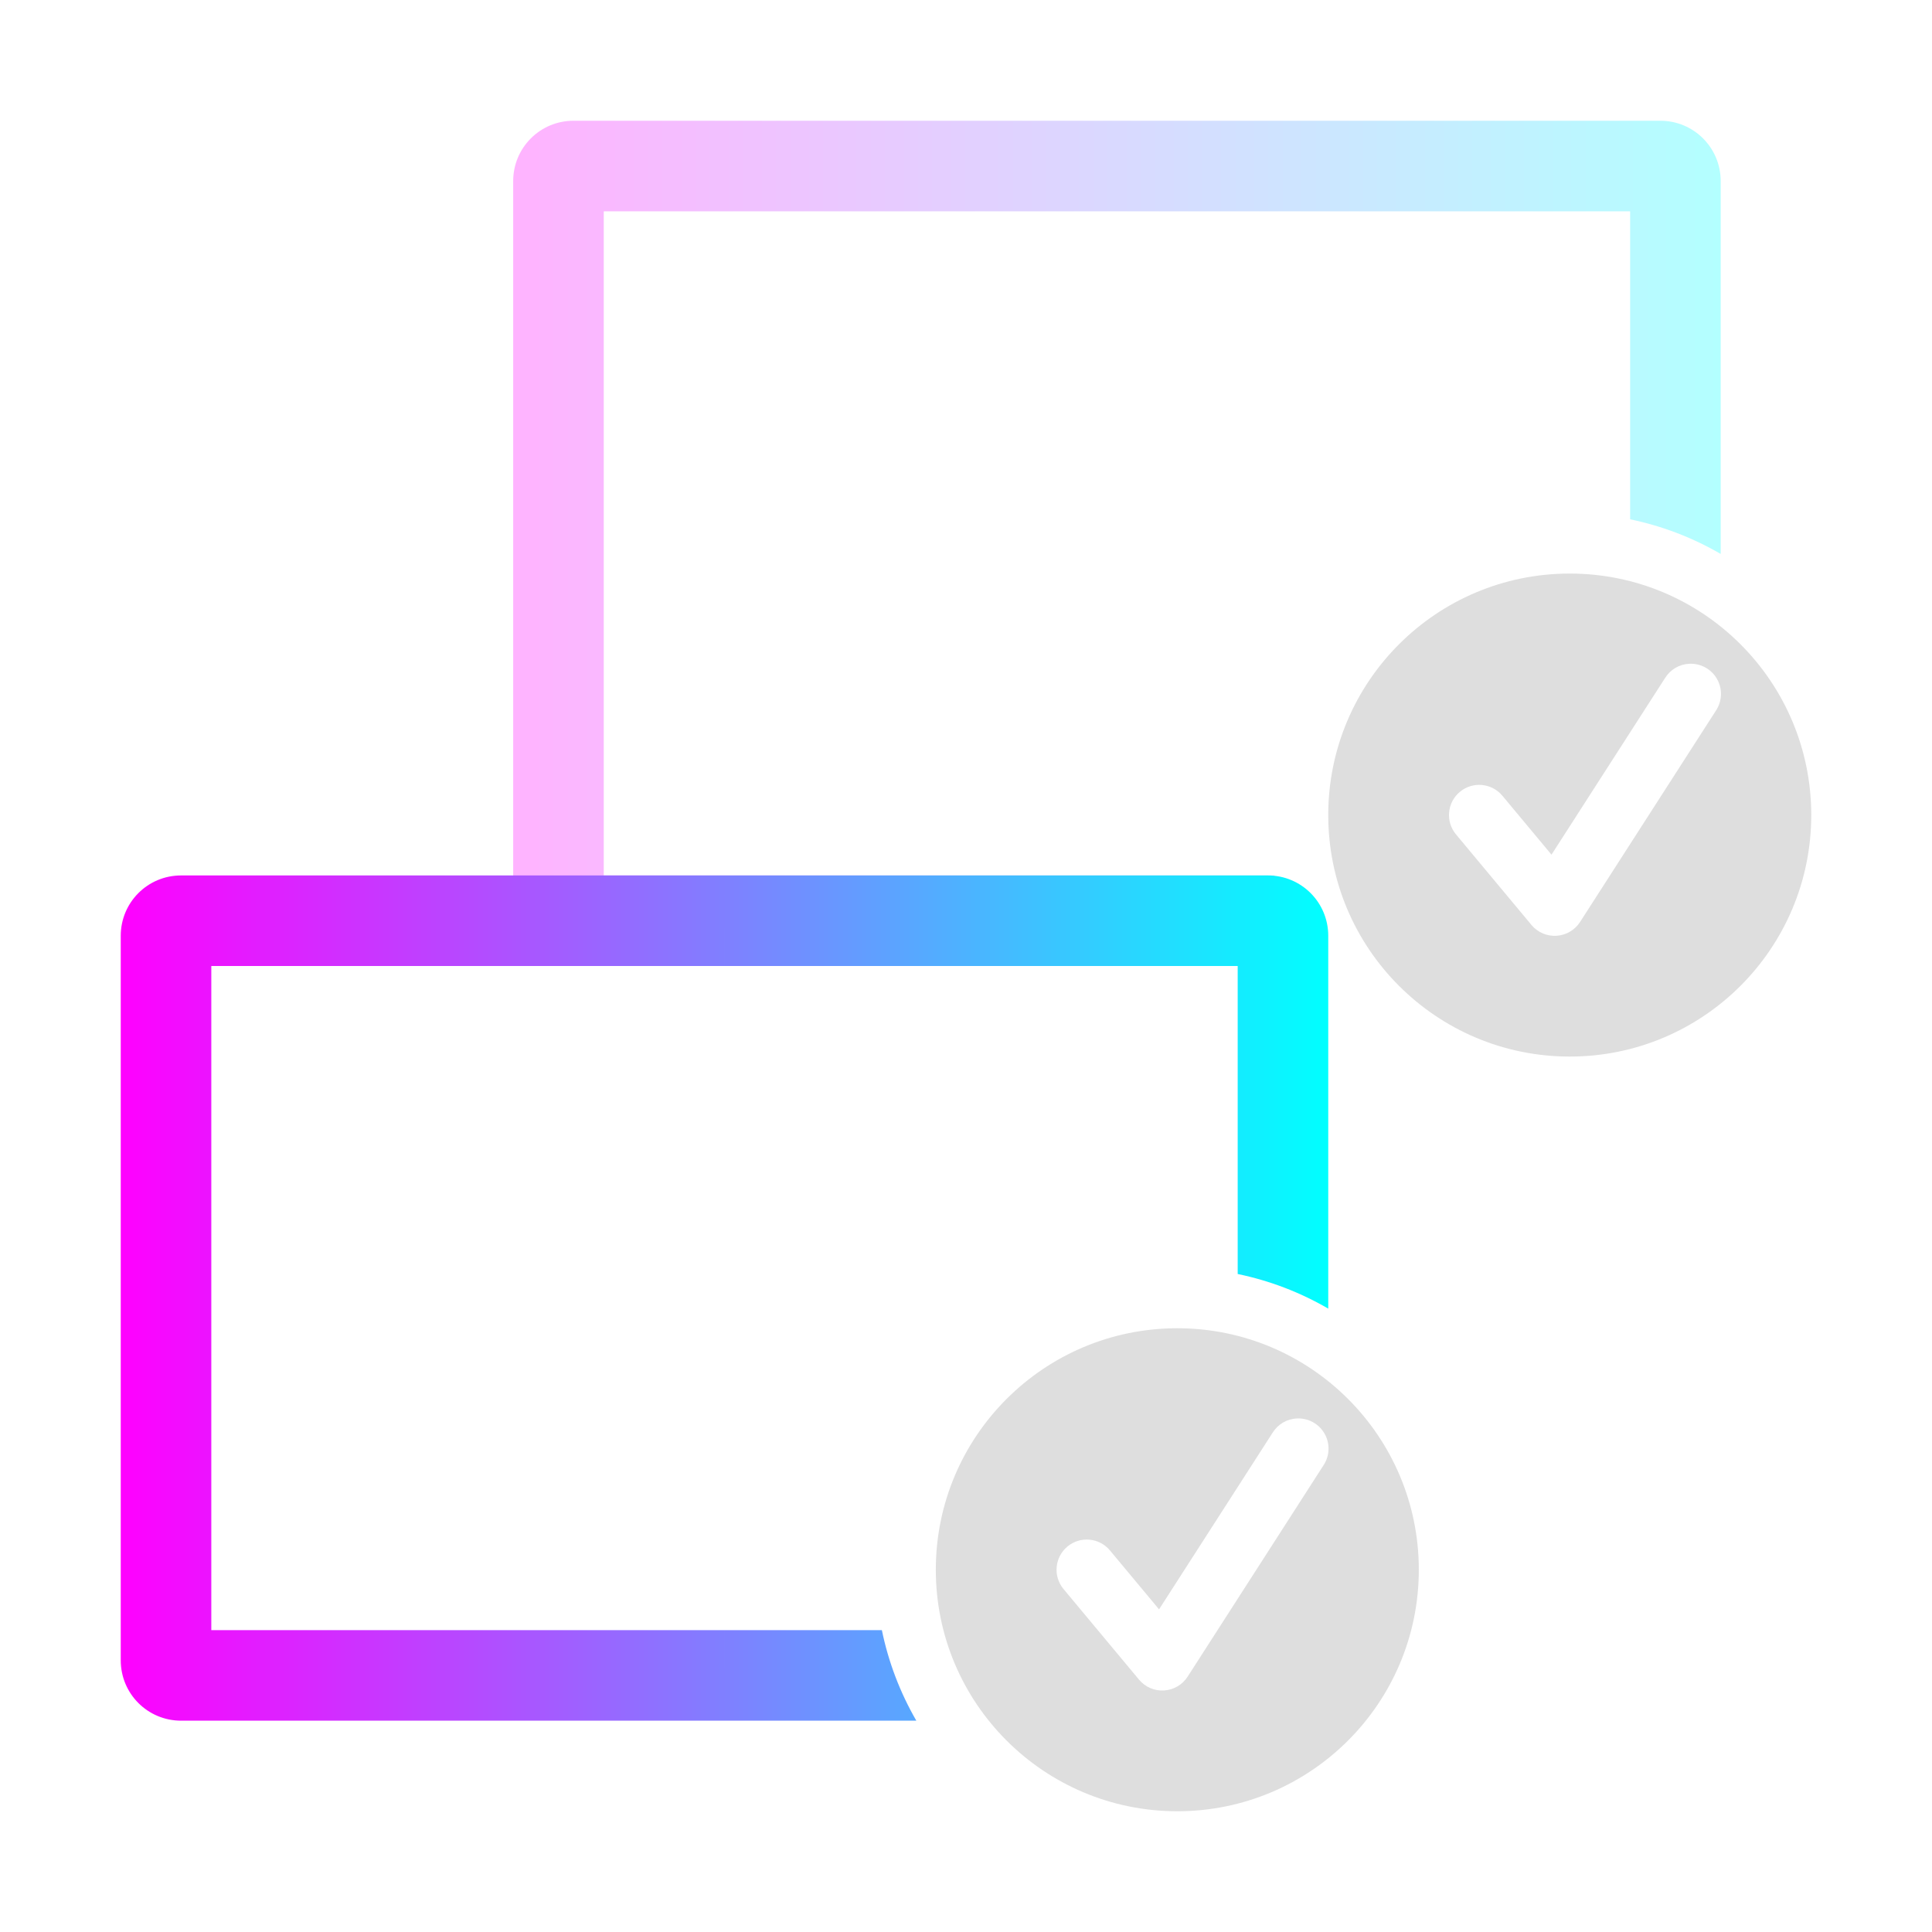
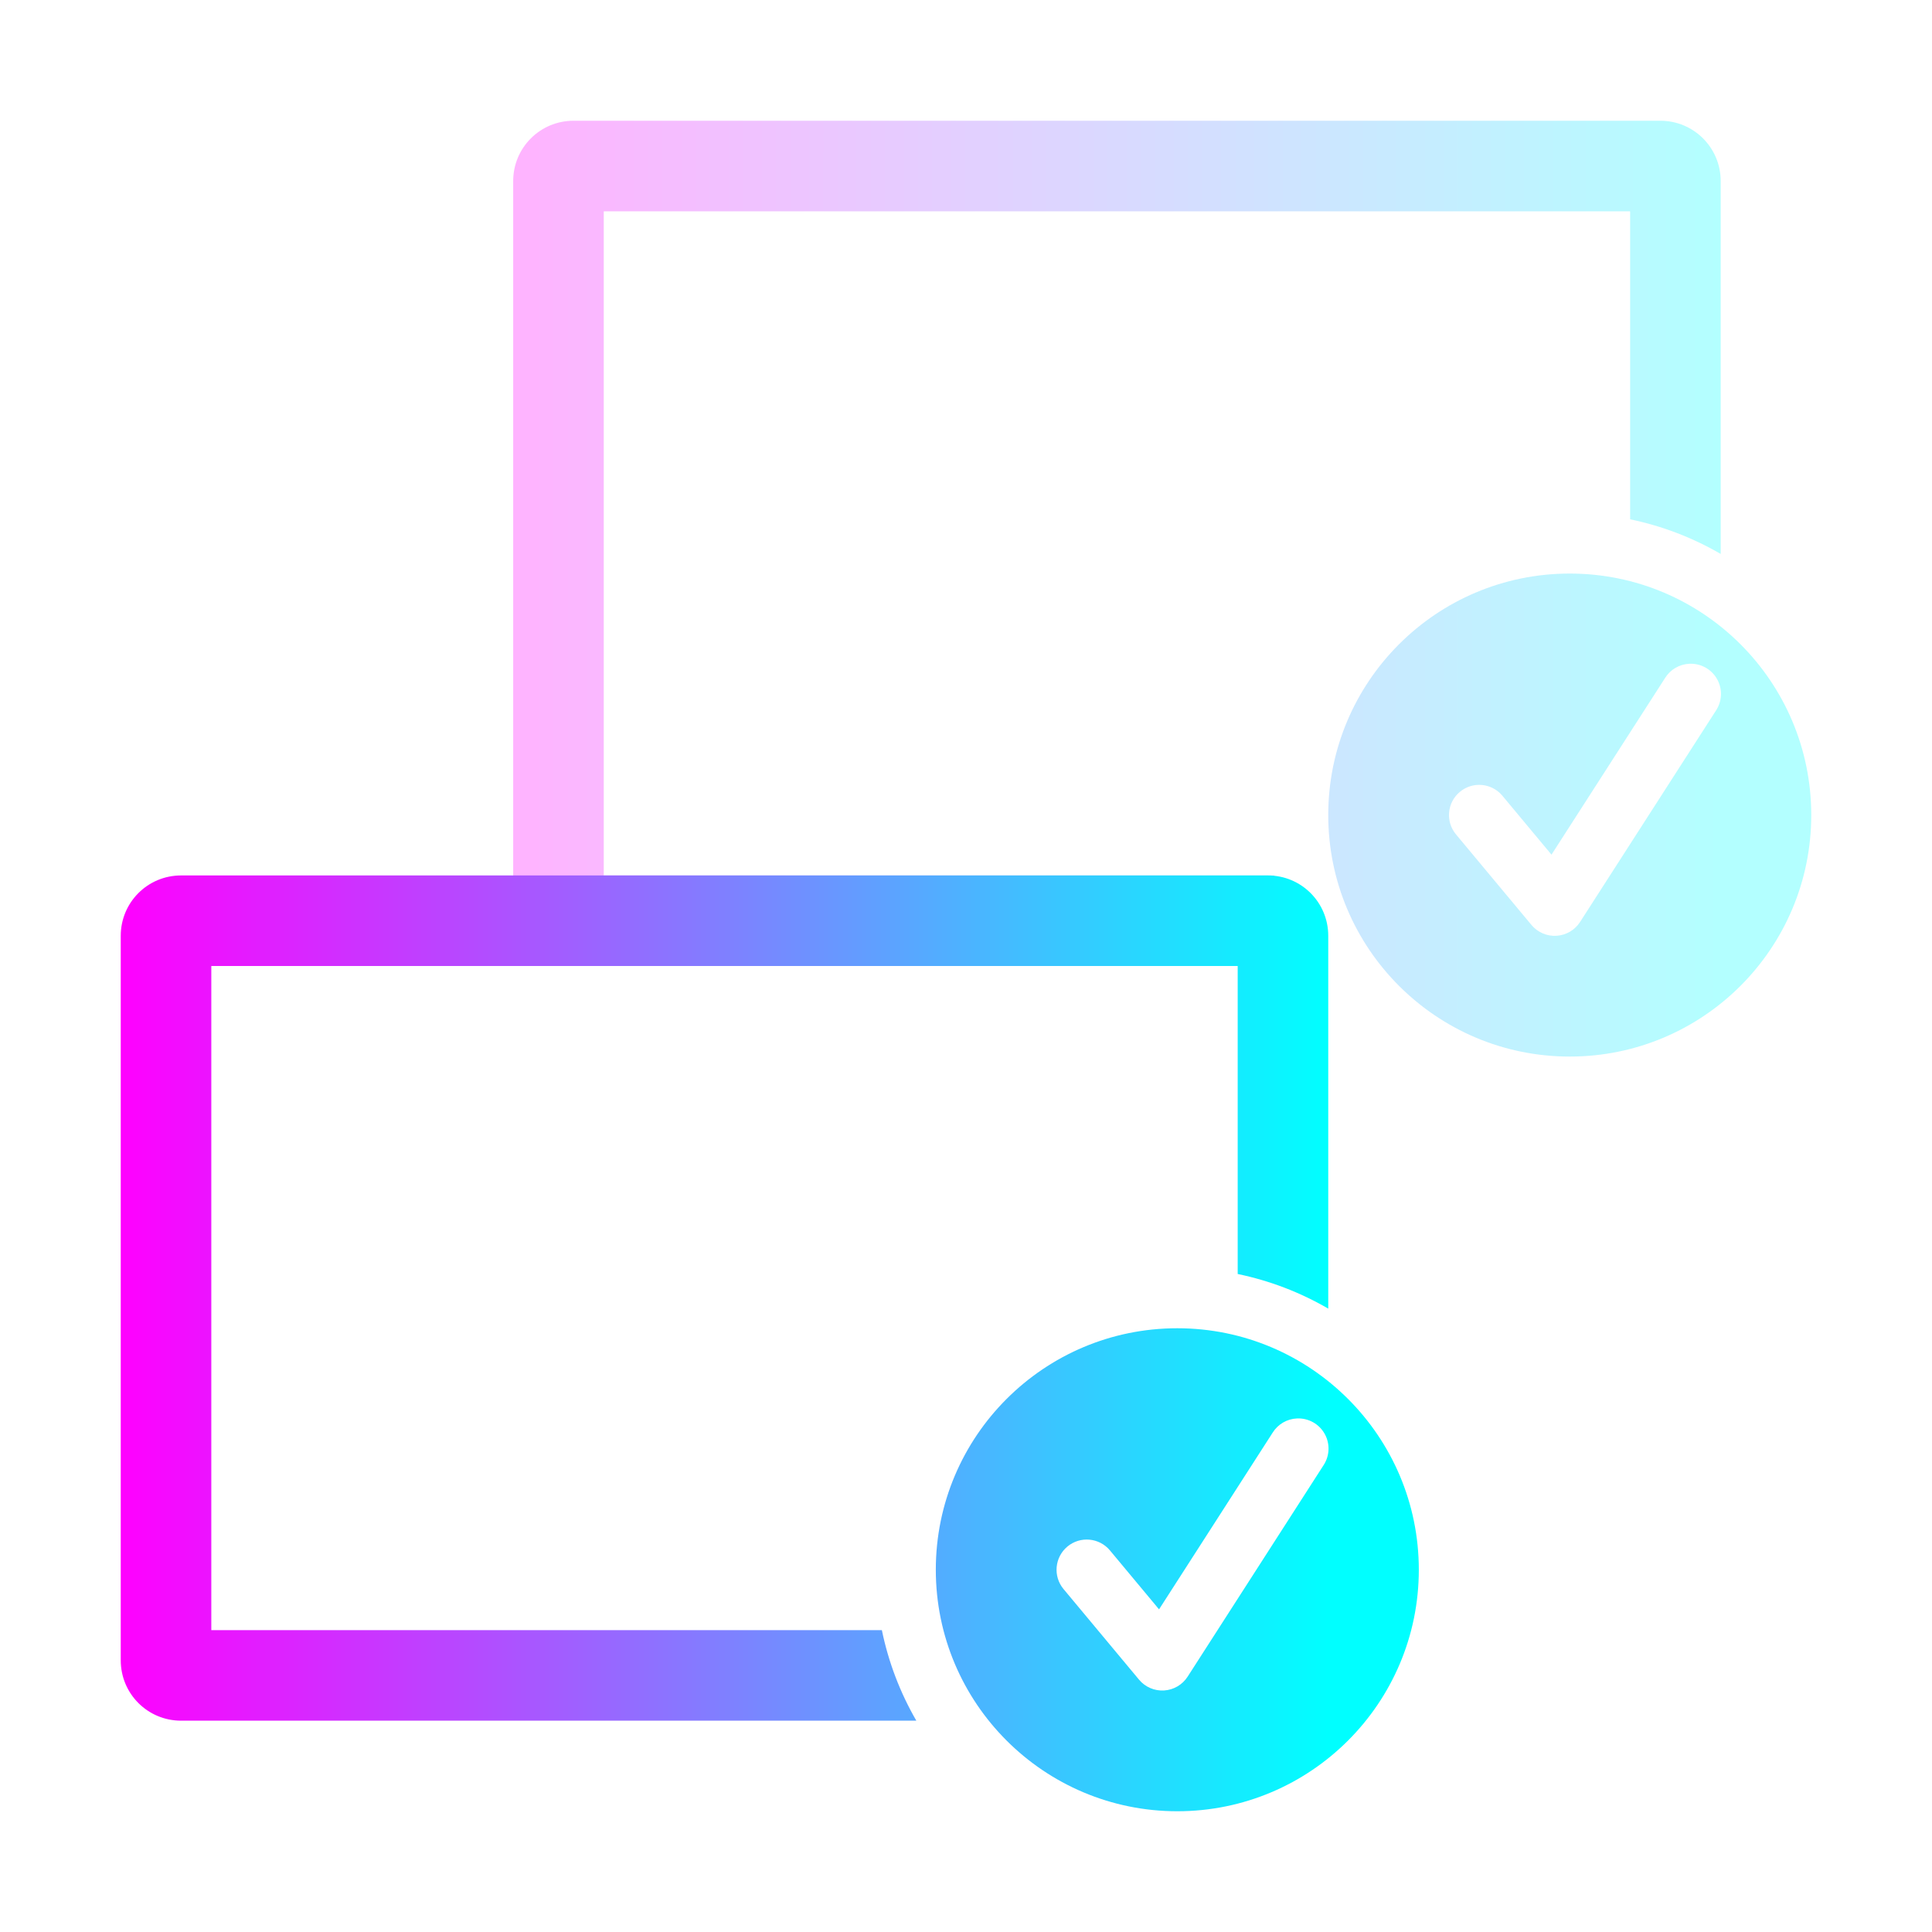
<svg xmlns="http://www.w3.org/2000/svg" xmlns:xlink="http://www.w3.org/1999/xlink" id="svg277" width="64" height="64" version="1.1">
  <defs id="defs67">
    <linearGradient id="linearGradient203">
      <stop style="stop-color:#ff00ff;stop-opacity:1" offset="0" id="stop199" />
      <stop style="stop-color:#00ffff;stop-opacity:1" offset="1" id="stop201" />
    </linearGradient>
    <linearGradient id="linearGradient195">
      <stop style="stop-color:#ff00ff;stop-opacity:1" offset="0" id="stop191" />
      <stop style="stop-color:#00ffff;stop-opacity:1" offset="1" id="stop193" />
    </linearGradient>
    <linearGradient id="linearGradient187">
      <stop style="stop-color:#ff00ff;stop-opacity:1" offset="0" id="stop183" />
      <stop style="stop-color:#00ffff;stop-opacity:1" offset="1" id="stop185" />
    </linearGradient>
    <linearGradient id="linearGradient179">
      <stop style="stop-color:#ff00ff;stop-opacity:1" offset="0" id="stop175" />
      <stop style="stop-color:#00ffff;stop-opacity:1" offset="1" id="stop177" />
    </linearGradient>
    <linearGradient id="linearGradient171">
      <stop style="stop-color:#ff00ff;stop-opacity:1" offset="0" id="stop167" />
      <stop style="stop-color:#00ffff;stop-opacity:1" offset="1" id="stop169" />
    </linearGradient>
    <linearGradient id="linearGradient163">
      <stop style="stop-color:#ff00ff;stop-opacity:1" offset="0" id="stop159" />
      <stop style="stop-color:#00ffff;stop-opacity:1" offset="1" id="stop161" />
    </linearGradient>
    <linearGradient id="linearGradient155">
      <stop style="stop-color:#ff00ff;stop-opacity:1" offset="0" id="stop151" />
      <stop style="stop-color:#00ffff;stop-opacity:1" offset="1" id="stop153" />
    </linearGradient>
    <linearGradient id="linearGradient147">
      <stop style="stop-color:#ff00ff;stop-opacity:1" offset="0" id="stop143" />
      <stop style="stop-color:#00ffff;stop-opacity:1" offset="1" id="stop145" />
    </linearGradient>
    <linearGradient id="linearGradient139">
      <stop style="stop-color:#00ffff;stop-opacity:1" offset="0" id="stop135" />
      <stop style="stop-color:#ff00ff;stop-opacity:1" offset="1" id="stop137" />
    </linearGradient>
    <linearGradient id="linearGradient131">
      <stop style="stop-color:#ff00ff;stop-opacity:1" offset="0" id="stop127" />
      <stop style="stop-color:#00ffff;stop-opacity:1" offset="1" id="stop129" />
    </linearGradient>
    <linearGradient id="linearGradient123">
      <stop style="stop-color:#ff00ff;stop-opacity:1" offset="0" id="stop119" />
      <stop style="stop-color:#00ffff;stop-opacity:1" offset="1" id="stop121" />
    </linearGradient>
    <linearGradient id="linearGradient115">
      <stop style="stop-color:#ff00ff;stop-opacity:1;" offset="0" id="stop111" />
      <stop style="stop-color:#00ffff;stop-opacity:1" offset="1" id="stop113" />
    </linearGradient>
    <linearGradient id="linearGradient99">
      <stop style="stop-color:#ff00ff;stop-opacity:1" offset="0" id="stop95" />
      <stop style="stop-color:#00ffff;stop-opacity:1" offset="1" id="stop97" />
    </linearGradient>
    <linearGradient id="linearGradient91">
      <stop style="stop-color:#ff00ff;stop-opacity:1" offset="0" id="stop87" />
      <stop style="stop-color:#00ffff;stop-opacity:1" offset="1" id="stop89" />
    </linearGradient>
    <linearGradient id="linearGradient83">
      <stop style="stop-color:#ff00ff;stop-opacity:1" offset="0" id="stop79" />
      <stop style="stop-color:#00ffff;stop-opacity:1" offset="1" id="stop81" />
    </linearGradient>
    <linearGradient id="linearGradient75">
      <stop style="stop-color:#ff00ff;stop-opacity:1" offset="0" id="stop71" />
      <stop style="stop-color:#00ffff;stop-opacity:1" offset="1" id="stop73" />
    </linearGradient>
    <linearGradient xlink:href="#linearGradient75" id="linearGradient77" x1="4" y1="43" x2="44" y2="43" gradientUnits="userSpaceOnUse" />
    <linearGradient xlink:href="#linearGradient83" id="linearGradient85" x1="17" y1="18" x2="57" y2="18" gradientUnits="userSpaceOnUse" />
    <linearGradient xlink:href="#linearGradient91" id="linearGradient93" x1="68" y1="43" x2="108" y2="43" gradientUnits="userSpaceOnUse" />
    <linearGradient xlink:href="#linearGradient99" id="linearGradient101" x1="81" y1="18" x2="121" y2="18" gradientUnits="userSpaceOnUse" />
    <linearGradient xlink:href="#linearGradient115" id="linearGradient117" x1="132" y1="43" x2="172" y2="43" gradientUnits="userSpaceOnUse" />
    <linearGradient xlink:href="#linearGradient123" id="linearGradient125" x1="145" y1="18" x2="185" y2="18" gradientUnits="userSpaceOnUse" />
    <linearGradient xlink:href="#linearGradient131" id="linearGradient133" x1="196" y1="31.5" x2="219" y2="31.5" gradientUnits="userSpaceOnUse" />
    <linearGradient xlink:href="#linearGradient139" id="linearGradient141" x1="-35" y1="31.5" x2="-29" y2="31.5" gradientUnits="userSpaceOnUse" />
    <linearGradient xlink:href="#linearGradient147" id="linearGradient149" x1="229" y1="31.5" x2="252" y2="31.5" gradientUnits="userSpaceOnUse" />
    <linearGradient xlink:href="#linearGradient155" id="linearGradient157" x1="260" y1="31.5" x2="283" y2="31.5" gradientUnits="userSpaceOnUse" />
    <linearGradient xlink:href="#linearGradient163" id="linearGradient165" x1="-35" y1="31.5" x2="-29" y2="31.5" gradientUnits="userSpaceOnUse" />
    <linearGradient xlink:href="#linearGradient171" id="linearGradient173" x1="293" y1="31.5" x2="316" y2="31.5" gradientUnits="userSpaceOnUse" />
    <linearGradient xlink:href="#linearGradient179" id="linearGradient181" x1="324" y1="31.5" x2="380" y2="31.5" gradientUnits="userSpaceOnUse" />
    <linearGradient xlink:href="#linearGradient187" id="linearGradient189" x1="388" y1="31.5" x2="444" y2="31.5" gradientUnits="userSpaceOnUse" />
    <linearGradient xlink:href="#linearGradient195" id="linearGradient197" x1="452" y1="31.5" x2="508" y2="31.5" gradientUnits="userSpaceOnUse" />
    <linearGradient xlink:href="#linearGradient203" id="linearGradient205" x1="516" y1="31.5" x2="572" y2="31.5" gradientUnits="userSpaceOnUse" />
  </defs>
  <g id="osd-shutd-screen" transform="translate(128)">
    <rect style="opacity:0.001" id="rect2" width="64" height="64" x="0" y="0" />
    <g id="g14" transform="translate(13,-28)">
      <path style="fill:url(#linearGradient125);fill-opacity:1;opacity:0.3" id="rect6" d="M 147 4 C 145.892 4 145 4.892 145 6 L 145 30 C 145 31.108 145.892 32 147 32 L 171.355 32 A 10 10 0 0 1 170.213 29 L 148 29 L 148 7 L 182 7 L 182 17.203 A 10 10 0 0 1 185 18.35 L 185 6 C 185 4.892 184.108 4 183 4 L 147 4 z" transform="translate(-141,28)" />
    </g>
    <g id="g20" transform="translate(20,-5)">
      <path style="fill:#00a698;fill-opacity:1" id="circle18" d="M 180 19 A 8 8 0 0 0 172 27 A 8 8 0 0 0 180 35 A 8 8 0 0 0 188 27 A 8 8 0 0 0 180 19 z M 182.99 22.986 A 1 1 0 0 1 183.707 24.707 L 181.414 27 L 183.707 29.293 A 1 1 0 1 1 182.293 30.707 L 180 28.414 L 177.707 30.707 A 1 1 0 1 1 176.293 29.293 L 178.586 27 L 176.293 24.707 A 1 1 0 0 1 176.99 22.99 A 1 1 0 0 1 177.707 23.293 L 180 25.586 L 182.293 23.293 A 1 1 0 0 1 182.99 22.986 z" transform="translate(-148,5)" />
    </g>
    <g id="g32" transform="translate(0,-3)">
-       <path style="fill:url(#linearGradient117);fill-opacity:1" id="rect24" d="M 134 29 C 132.892 29 132 29.892 132 31 L 132 55 C 132 56.108 132.892 57 134 57 L 158.355 57 A 10 10 0 0 1 157.213 54 L 135 54 L 135 32 L 169 32 L 169 42.203 A 10 10 0 0 1 172 43.35 L 172 31 C 172 29.892 171.108 29 170 29 L 134 29 z" transform="translate(-128,3)" />
+       <path style="fill:url(#linearGradient117);fill-opacity:1" d="M 134 29 C 132.892 29 132 29.892 132 31 L 132 55 C 132 56.108 132.892 57 134 57 L 158.355 57 A 10 10 0 0 1 157.213 54 L 135 54 L 135 32 L 169 32 L 169 42.203 A 10 10 0 0 1 172 43.35 L 172 31 C 172 29.892 171.108 29 170 29 L 134 29 z M 167 44 A 8 8 0 0 0 159 52 A 8 8 0 0 0 167 60 A 8 8 0 0 0 175 52 A 8 8 0 0 0 167 44 z M 170.965 46.988 A 1 1 0 0 1 171.842 48.541 L 167.342 55.541 A 1 1 0 0 1 165.732 55.641 L 163.232 52.641 A 1 1 0 1 1 164.768 51.359 L 166.395 53.312 L 170.158 47.459 A 1 1 0 0 1 170.965 46.988 z " transform="translate(-128,3)" id="rect24" />
    </g>
-     <g id="g38" transform="translate(7,20)">
-       <path style="fill:#dedede;fill-opacity:1" id="circle36" d="M 167 44 A 8 8 0 0 0 159 52 A 8 8 0 0 0 167 60 A 8 8 0 0 0 175 52 A 8 8 0 0 0 167 44 z M 170.965 46.988 A 1 1 0 0 1 171.842 48.541 L 167.342 55.541 A 1 1 0 0 1 165.732 55.641 L 163.232 52.641 A 1 1 0 1 1 164.768 51.359 L 166.395 53.312 L 170.158 47.459 A 1 1 0 0 1 170.965 46.988 z" transform="translate(-135,-20)" />
-     </g>
+     <g id="g38" transform="translate(7,20)" />
  </g>
  <g id="osd-shutd-laptop" transform="translate(64)">
    <rect style="opacity:0.001" id="rect45" width="64" height="64" x="0" y="0" />
    <g id="g57" transform="translate(13,-28)">
-       <path style="fill:url(#linearGradient101);fill-opacity:1;opacity:0.3" id="rect49" d="M 83 4 C 81.892 4 81 4.892 81 6 L 81 30 C 81 31.108 81.892 32 83 32 L 107.355 32 A 10 10 0 0 1 106.213 29 L 84 29 L 84 7 L 118 7 L 118 17.203 A 10 10 0 0 1 121 18.35 L 121 6 C 121 4.892 120.108 4 119 4 L 83 4 z" transform="translate(-77,28)" />
+       <path style="fill:url(#linearGradient101);fill-opacity:1;opacity:0.3" d="M 83 4 C 81.892 4 81 4.892 81 6 L 81 30 C 81 31.108 81.892 32 83 32 L 107.355 32 A 10 10 0 0 1 106.213 29 L 84 29 L 84 7 L 118 7 L 118 17.203 A 10 10 0 0 1 121 18.35 L 121 6 C 121 4.892 120.108 4 119 4 L 83 4 z M 116 19 A 8 8 0 0 0 108 27 A 8 8 0 0 0 116 35 A 8 8 0 0 0 124 27 A 8 8 0 0 0 116 19 z M 119.965 21.988 A 1 1 0 0 1 120.842 23.541 L 116.342 30.541 A 1 1 0 0 1 114.732 30.641 L 112.232 27.641 A 1 1 0 1 1 113.768 26.359 L 115.395 28.312 L 119.158 22.459 A 1 1 0 0 1 119.965 21.988 z " transform="translate(-77,28)" id="rect49" />
    </g>
    <g id="g69" transform="translate(0,-3)">
      <path style="fill:url(#linearGradient93);fill-opacity:1" id="rect61" d="M 70 29 C 68.892 29 68 29.892 68 31 L 68 55 C 68 56.108 68.892 57 70 57 L 94.355 57 A 10 10 0 0 1 93.213 54 L 71 54 L 71 32 L 105 32 L 105 42.203 A 10 10 0 0 1 108 43.35 L 108 31 C 108 29.892 107.108 29 106 29 L 70 29 z" transform="translate(-64,3)" />
    </g>
    <g id="g79" transform="translate(13,-25)">
-       <g id="g75" transform="translate(7,20)">
-         <path style="fill:#dedede;fill-opacity:1" id="circle73" d="M 116 19 A 8 8 0 0 0 108 27 A 8 8 0 0 0 116 35 A 8 8 0 0 0 124 27 A 8 8 0 0 0 116 19 z M 119.965 21.988 A 1 1 0 0 1 120.842 23.541 L 116.342 30.541 A 1 1 0 0 1 114.732 30.641 L 112.232 27.641 A 1 1 0 1 1 113.768 26.359 L 115.395 28.312 L 119.158 22.459 A 1 1 0 0 1 119.965 21.988 z" transform="translate(-84,5)" />
-       </g>
+       <g id="g75" transform="translate(7,20)" />
    </g>
    <g id="g89" transform="translate(-13,25)">
      <g id="g85" transform="translate(20,-5)">
        <path style="fill:#00a698;fill-opacity:1" id="circle83" d="M 103 44 A 8 8 0 0 0 95 52 A 8 8 0 0 0 103 60 A 8 8 0 0 0 111 52 A 8 8 0 0 0 103 44 z M 105.99 47.986 A 1 1 0 0 1 106.707 49.707 L 104.414 52 L 106.707 54.293 A 1 1 0 1 1 105.293 55.707 L 103 53.414 L 100.707 55.707 A 1 1 0 1 1 99.293 54.293 L 101.586 52 L 99.293 49.707 A 1 1 0 0 1 99.99 47.99 A 1 1 0 0 1 100.707 48.293 L 103 50.586 L 105.293 48.293 A 1 1 0 0 1 105.99 47.986 z" transform="translate(-71,-20)" />
      </g>
    </g>
  </g>
  <g id="osd-duplicate">
    <rect style="opacity:0.001" id="rect92" width="64" height="64" x="0" y="0" />
    <g id="g104" transform="translate(13,-28)">
-       <path style="fill:url(#linearGradient85);fill-opacity:1;opacity:0.3" id="rect96" d="M 19 4 C 17.892 4 17 4.892 17 6 L 17 30 C 17 31.108 17.892 32 19 32 L 43.355 32 A 10 10 0 0 1 42.213 29 L 20 29 L 20 7 L 54 7 L 54 17.203 A 10 10 0 0 1 57 18.35 L 57 6 C 57 4.892 56.108 4 55 4 L 19 4 z" transform="translate(-13,28)" />
+       <path style="fill:url(#linearGradient85);fill-opacity:1;opacity:0.3" d="M 19 4 C 17.892 4 17 4.892 17 6 L 17 30 C 17 31.108 17.892 32 19 32 L 43.355 32 A 10 10 0 0 1 42.213 29 L 20 29 L 20 7 L 54 7 L 54 17.203 A 10 10 0 0 1 57 18.35 L 57 6 C 57 4.892 56.108 4 55 4 L 19 4 z M 52 19 A 8 8 0 0 0 44 27 A 8 8 0 0 0 52 35 A 8 8 0 0 0 60 27 A 8 8 0 0 0 52 19 z M 55.965 21.988 A 1 1 0 0 1 56.842 23.541 L 52.342 30.541 A 1 1 0 0 1 50.732 30.641 L 48.232 27.641 A 1 1 0 1 1 49.768 26.359 L 51.395 28.312 L 55.158 22.459 A 1 1 0 0 1 55.965 21.988 z " transform="translate(-13,28)" id="rect96" />
    </g>
-     <g id="g116" transform="translate(0,-3)">
-       <path style="fill:url(#linearGradient77);fill-opacity:1" id="rect108" d="M 6 29 C 4.892 29 4 29.892 4 31 L 4 55 C 4 56.108 4.892 57 6 57 L 30.355 57 A 10 10 0 0 1 29.213 54 L 7 54 L 7 32 L 41 32 L 41 42.203 A 10 10 0 0 1 44 43.35 L 44 31 C 44 29.892 43.108 29 42 29 L 6 29 z" transform="translate(0,3)" />
-     </g>
+     <g id="g116" transform="translate(0,-3)" />
    <g id="g126" transform="translate(13,-25)">
-       <g id="g122" transform="translate(7,20)">
-         <path style="fill:#dedede;fill-opacity:1" id="circle120" d="M 52 19 A 8 8 0 0 0 44 27 A 8 8 0 0 0 52 35 A 8 8 0 0 0 60 27 A 8 8 0 0 0 52 19 z M 55.965 21.988 A 1 1 0 0 1 56.842 23.541 L 52.342 30.541 A 1 1 0 0 1 50.732 30.641 L 48.232 27.641 A 1 1 0 1 1 49.768 26.359 L 51.395 28.312 L 55.158 22.459 A 1 1 0 0 1 55.965 21.988 z" transform="translate(-20,5)" />
-       </g>
+       <g id="g122" transform="translate(7,20)" />
    </g>
    <g id="g136">
      <g id="g132" transform="translate(7,20)">
-         <path style="fill:#dedede;fill-opacity:1" id="circle130" d="M 39 44 A 8 8 0 0 0 31 52 A 8 8 0 0 0 39 60 A 8 8 0 0 0 47 52 A 8 8 0 0 0 39 44 z M 42.965 46.988 A 1 1 0 0 1 43.842 48.541 L 39.342 55.541 A 1 1 0 0 1 37.732 55.641 L 35.232 52.641 A 1 1 0 1 1 36.768 51.359 L 38.395 53.312 L 42.158 47.459 A 1 1 0 0 1 42.965 46.988 z" transform="translate(-7,-20)" />
+         <g id="g135">
+           <path style="fill:url(#linearGradient77);fill-opacity:1" d="M 6 29 C 4.892 29 4 29.892 4 31 L 4 55 C 4 56.108 4.892 57 6 57 L 30.355 57 A 10 10 0 0 1 29.213 54 L 7 54 L 7 32 L 41 32 L 41 42.203 A 10 10 0 0 1 44 43.35 L 44 31 C 44 29.892 43.108 29 42 29 L 6 29 z M 39 44 A 8 8 0 0 0 31 52 A 8 8 0 0 0 39 60 A 8 8 0 0 0 47 52 A 8 8 0 0 0 39 44 z M 42.965 46.988 A 1 1 0 0 1 43.842 48.541 L 39.342 55.541 A 1 1 0 0 1 37.732 55.641 L 35.232 52.641 A 1 1 0 1 1 36.768 51.359 L 38.395 53.312 L 42.158 47.459 A 1 1 0 0 1 42.965 46.988 z " transform="translate(-7,-20)" id="rect108" />
+         </g>
      </g>
    </g>
  </g>
  <g id="osd-rotate-normal" transform="translate(512)">
    <rect style="opacity:0.001" id="rect139" width="64" height="64" x="0" y="0" />
    <path style="fill:url(#linearGradient205);fill-opacity:1" id="rect143" d="M 518.801 12 C 517.25 12 516 13.242 516 14.785 L 516 48.215 C 516 49.758 517.25 51 518.801 51 L 569.199 51 C 570.75 51 572 49.758 572 48.215 L 572 14.785 C 572 13.242 570.75 12 569.199 12 L 518.801 12 z M 520 16 L 568 16 L 568 47 L 520 47 L 520 16 z" transform="translate(-512)" />
  </g>
  <g id="osd-sbs-left" transform="translate(192)">
    <rect style="opacity:0.001" id="rect152" width="64" height="64" x="-64" y="0" transform="scale(-1,1)" />
    <path style="fill:url(#linearGradient149);fill-opacity:1" id="path156" d="M 229 12 L 229 16 L 248 16 L 248 47 L 229 47 L 229 51 L 249.199 51 C 250.75 51 252 49.758 252 48.215 L 252 14.785 C 252 13.242 250.75 12 249.199 12 L 229 12 z" transform="translate(-192)" />
    <path style="fill:url(#linearGradient133);fill-opacity:1;opacity:0.3" id="path160" d="M 198.801 12 C 197.25 12 196 13.242 196 14.785 L 196 48.215 C 196 49.758 197.25 51 198.801 51 L 219 51 L 219 47 L 200 47 L 200 16 L 219 16 L 219 12 L 198.801 12 z" transform="translate(-192)" />
    <rect style="fill:url(#linearGradient141);fill-opacity:1" id="rect174" width="6" height="49" x="-35" y="7" rx="3" ry="3" transform="scale(-1,1)" />
  </g>
  <g id="osd-sbs-sright" transform="matrix(-1,0,0,1,320,0)">
    <rect style="opacity:0.001" id="rect179" width="64" height="64" x="-64" y="0" transform="scale(-1,1)" />
    <path style="fill:url(#linearGradient157);fill-opacity:1" id="path183" d="M 262.801 12 C 261.25 12 260 13.242 260 14.785 L 260 48.215 C 260 49.758 261.25 51 262.801 51 L 283 51 L 283 47 L 264 47 L 264 16 L 283 16 L 283 12 L 262.801 12 z" transform="matrix(-1,0,0,1,320,0)" />
    <path style="fill:url(#linearGradient173);fill-opacity:1;opacity:0.3" id="path187" d="M 293 12 L 293 16 L 312 16 L 312 47 L 293 47 L 293 51 L 313.199 51 C 314.75 51 316 49.758 316 48.215 L 316 14.785 C 316 13.242 314.75 12 313.199 12 L 293 12 z" transform="matrix(-1,0,0,1,320,0)" />
    <rect style="fill:url(#linearGradient165);fill-opacity:1" id="rect201" width="6" height="49" x="-35" y="7" rx="3" ry="3" transform="scale(-1,1)" />
  </g>
  <g id="osd-rotate-flip" transform="translate(448)">
    <rect style="opacity:0.001" id="rect206" width="64" height="64" x="0" y="0" />
-     <path style="fill:url(#linearGradient197);fill-opacity:1" id="rect210" d="M 454.801 12 C 453.25 12 452 13.242 452 14.785 L 452 48.215 C 452 49.758 453.25 51 454.801 51 L 479.438 51 A 18 18 0 0 1 478.254 47 L 456 47 L 456 16 L 504 16 L 504 27.9 A 18 18 0 0 1 508 30.609 L 508 14.785 C 508 13.242 506.75 12 505.199 12 L 454.801 12 z" transform="translate(-448)" />
-     <g id="g228">
-       <path style="fill:#dedede;fill-opacity:1" id="circle220" d="M 496 28 A 16 16 0 0 0 480 44 A 16 16 0 0 0 496 60 A 16 16 0 0 0 512 44 A 16 16 0 0 0 496 28 z M 495.979 32.002 A 0.852 0.874 82.469 0 1 496.477 32.125 A 0.852 0.874 82.469 0 1 496.678 32.291 A 0.852 0.874 82.469 0 1 496.773 32.426 L 498.326 35.061 L 499.885 37.699 A 0.852 0.874 82.469 0 1 499.125 38.98 L 498 38.984 L 498 49.016 L 499.125 49.02 A 0.874 0.852 7.531 0 1 499.885 50.301 L 498.326 52.939 L 496.773 55.574 A 0.874 0.852 7.531 0 1 496.678 55.709 A 0.874 0.852 7.531 0 1 496.477 55.875 A 0.874 0.852 7.531 0 1 495.264 55.57 L 493.688 52.924 L 492.117 50.273 A 0.874 0.852 7.531 0 1 492.871 49 L 494 49.004 L 494 38.996 L 492.871 39 A 0.852 0.874 82.469 0 1 492.117 37.727 L 493.688 35.076 L 495.264 32.43 A 0.852 0.874 82.469 0 1 495.979 32.002 z" transform="translate(-448)" />
-     </g>
+     <path style="fill:url(#linearGradient197);fill-opacity:1" d="M 454.801 12 C 453.25 12 452 13.242 452 14.785 L 452 48.215 C 452 49.758 453.25 51 454.801 51 L 479.438 51 A 18 18 0 0 1 478.254 47 L 456 47 L 456 16 L 504 16 L 504 27.9 A 18 18 0 0 1 508 30.609 L 508 14.785 C 508 13.242 506.75 12 505.199 12 L 454.801 12 z M 496 28 A 16 16 0 0 0 480 44 A 16 16 0 0 0 496 60 A 16 16 0 0 0 512 44 A 16 16 0 0 0 496 28 z M 495.979 32.002 A 0.852 0.874 82.469 0 1 496.477 32.125 A 0.852 0.874 82.469 0 1 496.678 32.291 A 0.852 0.874 82.469 0 1 496.773 32.426 L 498.326 35.061 L 499.885 37.699 A 0.852 0.874 82.469 0 1 499.125 38.98 L 498 38.984 L 498 49.016 L 499.125 49.02 A 0.874 0.852 7.531 0 1 499.885 50.301 L 498.326 52.939 L 496.773 55.574 A 0.874 0.852 7.531 0 1 496.678 55.709 A 0.874 0.852 7.531 0 1 496.477 55.875 A 0.874 0.852 7.531 0 1 495.264 55.57 L 493.688 52.924 L 492.117 50.273 A 0.874 0.852 7.531 0 1 492.871 49 L 494 49.004 L 494 38.996 L 492.871 39 A 0.852 0.874 82.469 0 1 492.117 37.727 L 493.688 35.076 L 495.264 32.43 A 0.852 0.874 82.469 0 1 495.979 32.002 z " transform="translate(-448)" id="rect210" />
+     <g id="g228" />
  </g>
  <g id="osd-rotate-cw" transform="translate(384)">
    <rect style="opacity:0.001" id="rect231" width="64" height="64" x="0" y="0" />
-     <path style="fill:url(#linearGradient189);fill-opacity:1" id="rect235" d="M 390.801 12 C 389.25 12 388 13.242 388 14.785 L 388 48.215 C 388 49.758 389.25 51 390.801 51 L 415.438 51 A 18 18 0 0 1 414.254 47 L 392 47 L 392 16 L 440 16 L 440 27.9 A 18 18 0 0 1 444 30.609 L 444 14.785 C 444 13.242 442.75 12 441.199 12 L 390.801 12 z" transform="translate(-384)" />
-     <g id="g251" transform="matrix(-1,0,0,1,96,0)">
-       <path style="fill:#dedede;fill-opacity:1" id="circle245" d="M 432 28 A 16 16 0 0 0 416 44 A 16 16 0 0 0 432 60 A 16 16 0 0 0 448 44 A 16 16 0 0 0 432 28 z M 431.652 34.006 C 431.924 33.997 432.195 33.999 432.465 34.012 C 434.954 34.131 437.328 35.187 439.098 36.971 L 440.533 36.135 A 0.975 0.982 0 0 1 440.705 36.055 A 0.975 0.982 0 0 1 440.994 36 A 0.975 0.982 0 0 1 441.996 36.982 L 442 40.502 L 441.996 44.02 A 0.975 0.982 0 0 1 440.533 44.869 L 437.514 43.111 L 434.486 41.35 A 0.975 0.982 0 0 1 434.486 39.65 L 435.434 39.1 C 433.979 38.078 432.118 37.716 430.322 38.238 C 427.716 38.997 425.954 41.387 426 44.102 C 426.046 46.816 427.887 49.144 430.518 49.814 A 2 2 0 1 1 429.529 53.689 C 425.169 52.578 422.078 48.667 422.002 44.168 C 421.926 39.669 424.885 35.656 429.205 34.398 C 430.015 34.163 430.837 34.034 431.652 34.006 z" transform="matrix(-1,0,0,1,480,0)" />
-     </g>
+     <path style="fill:url(#linearGradient189);fill-opacity:1" d="M 390.801 12 C 389.25 12 388 13.242 388 14.785 L 388 48.215 C 388 49.758 389.25 51 390.801 51 L 415.438 51 A 18 18 0 0 1 414.254 47 L 392 47 L 392 16 L 440 16 L 440 27.9 A 18 18 0 0 1 444 30.609 L 444 14.785 C 444 13.242 442.75 12 441.199 12 L 390.801 12 z M 432 28 A 16 16 0 0 0 416 44 A 16 16 0 0 0 432 60 A 16 16 0 0 0 448 44 A 16 16 0 0 0 432 28 z M 431.652 34.006 C 431.924 33.997 432.195 33.999 432.465 34.012 C 434.954 34.131 437.328 35.187 439.098 36.971 L 440.533 36.135 A 0.975 0.982 0 0 1 440.705 36.055 A 0.975 0.982 0 0 1 440.994 36 A 0.975 0.982 0 0 1 441.996 36.982 L 442 40.502 L 441.996 44.02 A 0.975 0.982 0 0 1 440.533 44.869 L 437.514 43.111 L 434.486 41.35 A 0.975 0.982 0 0 1 434.486 39.65 L 435.434 39.1 C 433.979 38.078 432.118 37.716 430.322 38.238 C 427.716 38.997 425.954 41.387 426 44.102 C 426.046 46.816 427.887 49.144 430.518 49.814 A 2 2 0 1 1 429.529 53.689 C 425.169 52.578 422.078 48.667 422.002 44.168 C 421.926 39.669 424.885 35.656 429.205 34.398 C 430.015 34.163 430.837 34.034 431.652 34.006 z " transform="translate(-384)" id="rect235" />
+     <g id="g251" transform="matrix(-1,0,0,1,96,0)" />
  </g>
  <g id="osd-rotate-ccw" transform="translate(320)">
    <rect style="opacity:0.001" id="rect254" width="64" height="64" x="0" y="0" />
-     <path style="fill:url(#linearGradient181);fill-opacity:1" id="rect258" d="M 326.801 12 C 325.25 12 324 13.242 324 14.785 L 324 48.215 C 324 49.758 325.25 51 326.801 51 L 351.438 51 A 18 18 0 0 1 350.254 47 L 328 47 L 328 16 L 376 16 L 376 27.9 A 18 18 0 0 1 380 30.609 L 380 14.785 C 380 13.242 378.75 12 377.199 12 L 326.801 12 z" transform="translate(-320)" />
-     <g id="g274">
-       <path style="fill:#dedede;fill-opacity:1" id="circle268" d="M 368 28 A 16 16 0 0 0 352 44 A 16 16 0 0 0 368 60 A 16 16 0 0 0 384 44 A 16 16 0 0 0 368 28 z M 368.348 34.006 C 369.163 34.034 369.985 34.163 370.795 34.398 C 375.115 35.656 378.074 39.669 377.998 44.168 C 377.922 48.667 374.831 52.578 370.471 53.689 A 2 2 0 1 1 369.482 49.814 C 372.113 49.144 373.954 46.816 374 44.102 C 374.046 41.387 372.284 38.997 369.678 38.238 C 367.882 37.716 366.021 38.078 364.566 39.1 L 365.514 39.65 A 0.975 0.982 0 0 1 365.514 41.35 L 362.486 43.111 L 359.467 44.869 A 0.975 0.982 0 0 1 358.004 44.02 L 358 40.502 L 358.004 36.982 A 0.975 0.982 0 0 1 359.006 36 A 0.975 0.982 0 0 1 359.295 36.055 A 0.975 0.982 0 0 1 359.467 36.135 L 360.902 36.971 C 362.672 35.187 365.046 34.131 367.535 34.012 C 367.805 33.999 368.076 33.997 368.348 34.006 z" transform="translate(-320)" />
-     </g>
+     <path style="fill:url(#linearGradient181);fill-opacity:1" d="M 326.801 12 C 325.25 12 324 13.242 324 14.785 L 324 48.215 C 324 49.758 325.25 51 326.801 51 L 351.438 51 A 18 18 0 0 1 350.254 47 L 328 47 L 328 16 L 376 16 L 376 27.9 A 18 18 0 0 1 380 30.609 L 380 14.785 C 380 13.242 378.75 12 377.199 12 L 326.801 12 z M 368 28 A 16 16 0 0 0 352 44 A 16 16 0 0 0 368 60 A 16 16 0 0 0 384 44 A 16 16 0 0 0 368 28 z M 368.348 34.006 C 369.163 34.034 369.985 34.163 370.795 34.398 C 375.115 35.656 378.074 39.669 377.998 44.168 C 377.922 48.667 374.831 52.578 370.471 53.689 A 2 2 0 1 1 369.482 49.814 C 372.113 49.144 373.954 46.816 374 44.102 C 374.046 41.387 372.284 38.997 369.678 38.238 C 367.882 37.716 366.021 38.078 364.566 39.1 L 365.514 39.65 A 0.975 0.982 0 0 1 365.514 41.35 L 362.486 43.111 L 359.467 44.869 A 0.975 0.982 0 0 1 358.004 44.02 L 358 40.502 L 358.004 36.982 A 0.975 0.982 0 0 1 359.006 36 A 0.975 0.982 0 0 1 359.295 36.055 A 0.975 0.982 0 0 1 359.467 36.135 L 360.902 36.971 C 362.672 35.187 365.046 34.131 367.535 34.012 C 367.805 33.999 368.076 33.997 368.348 34.006 z " transform="translate(-320)" id="rect258" />
+     <g id="g274" />
  </g>
</svg>
